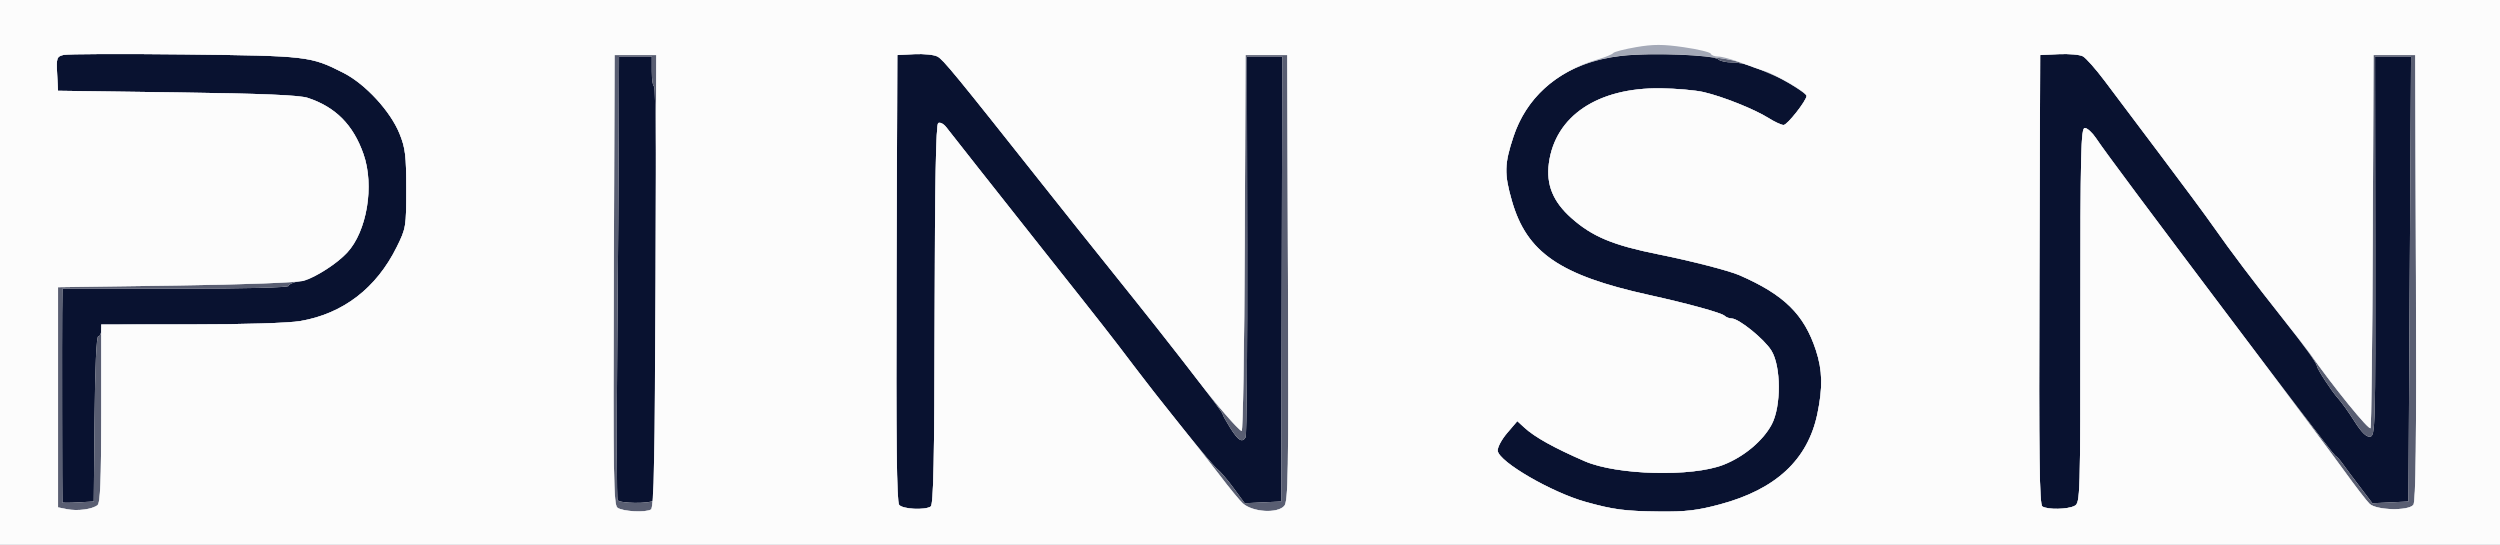
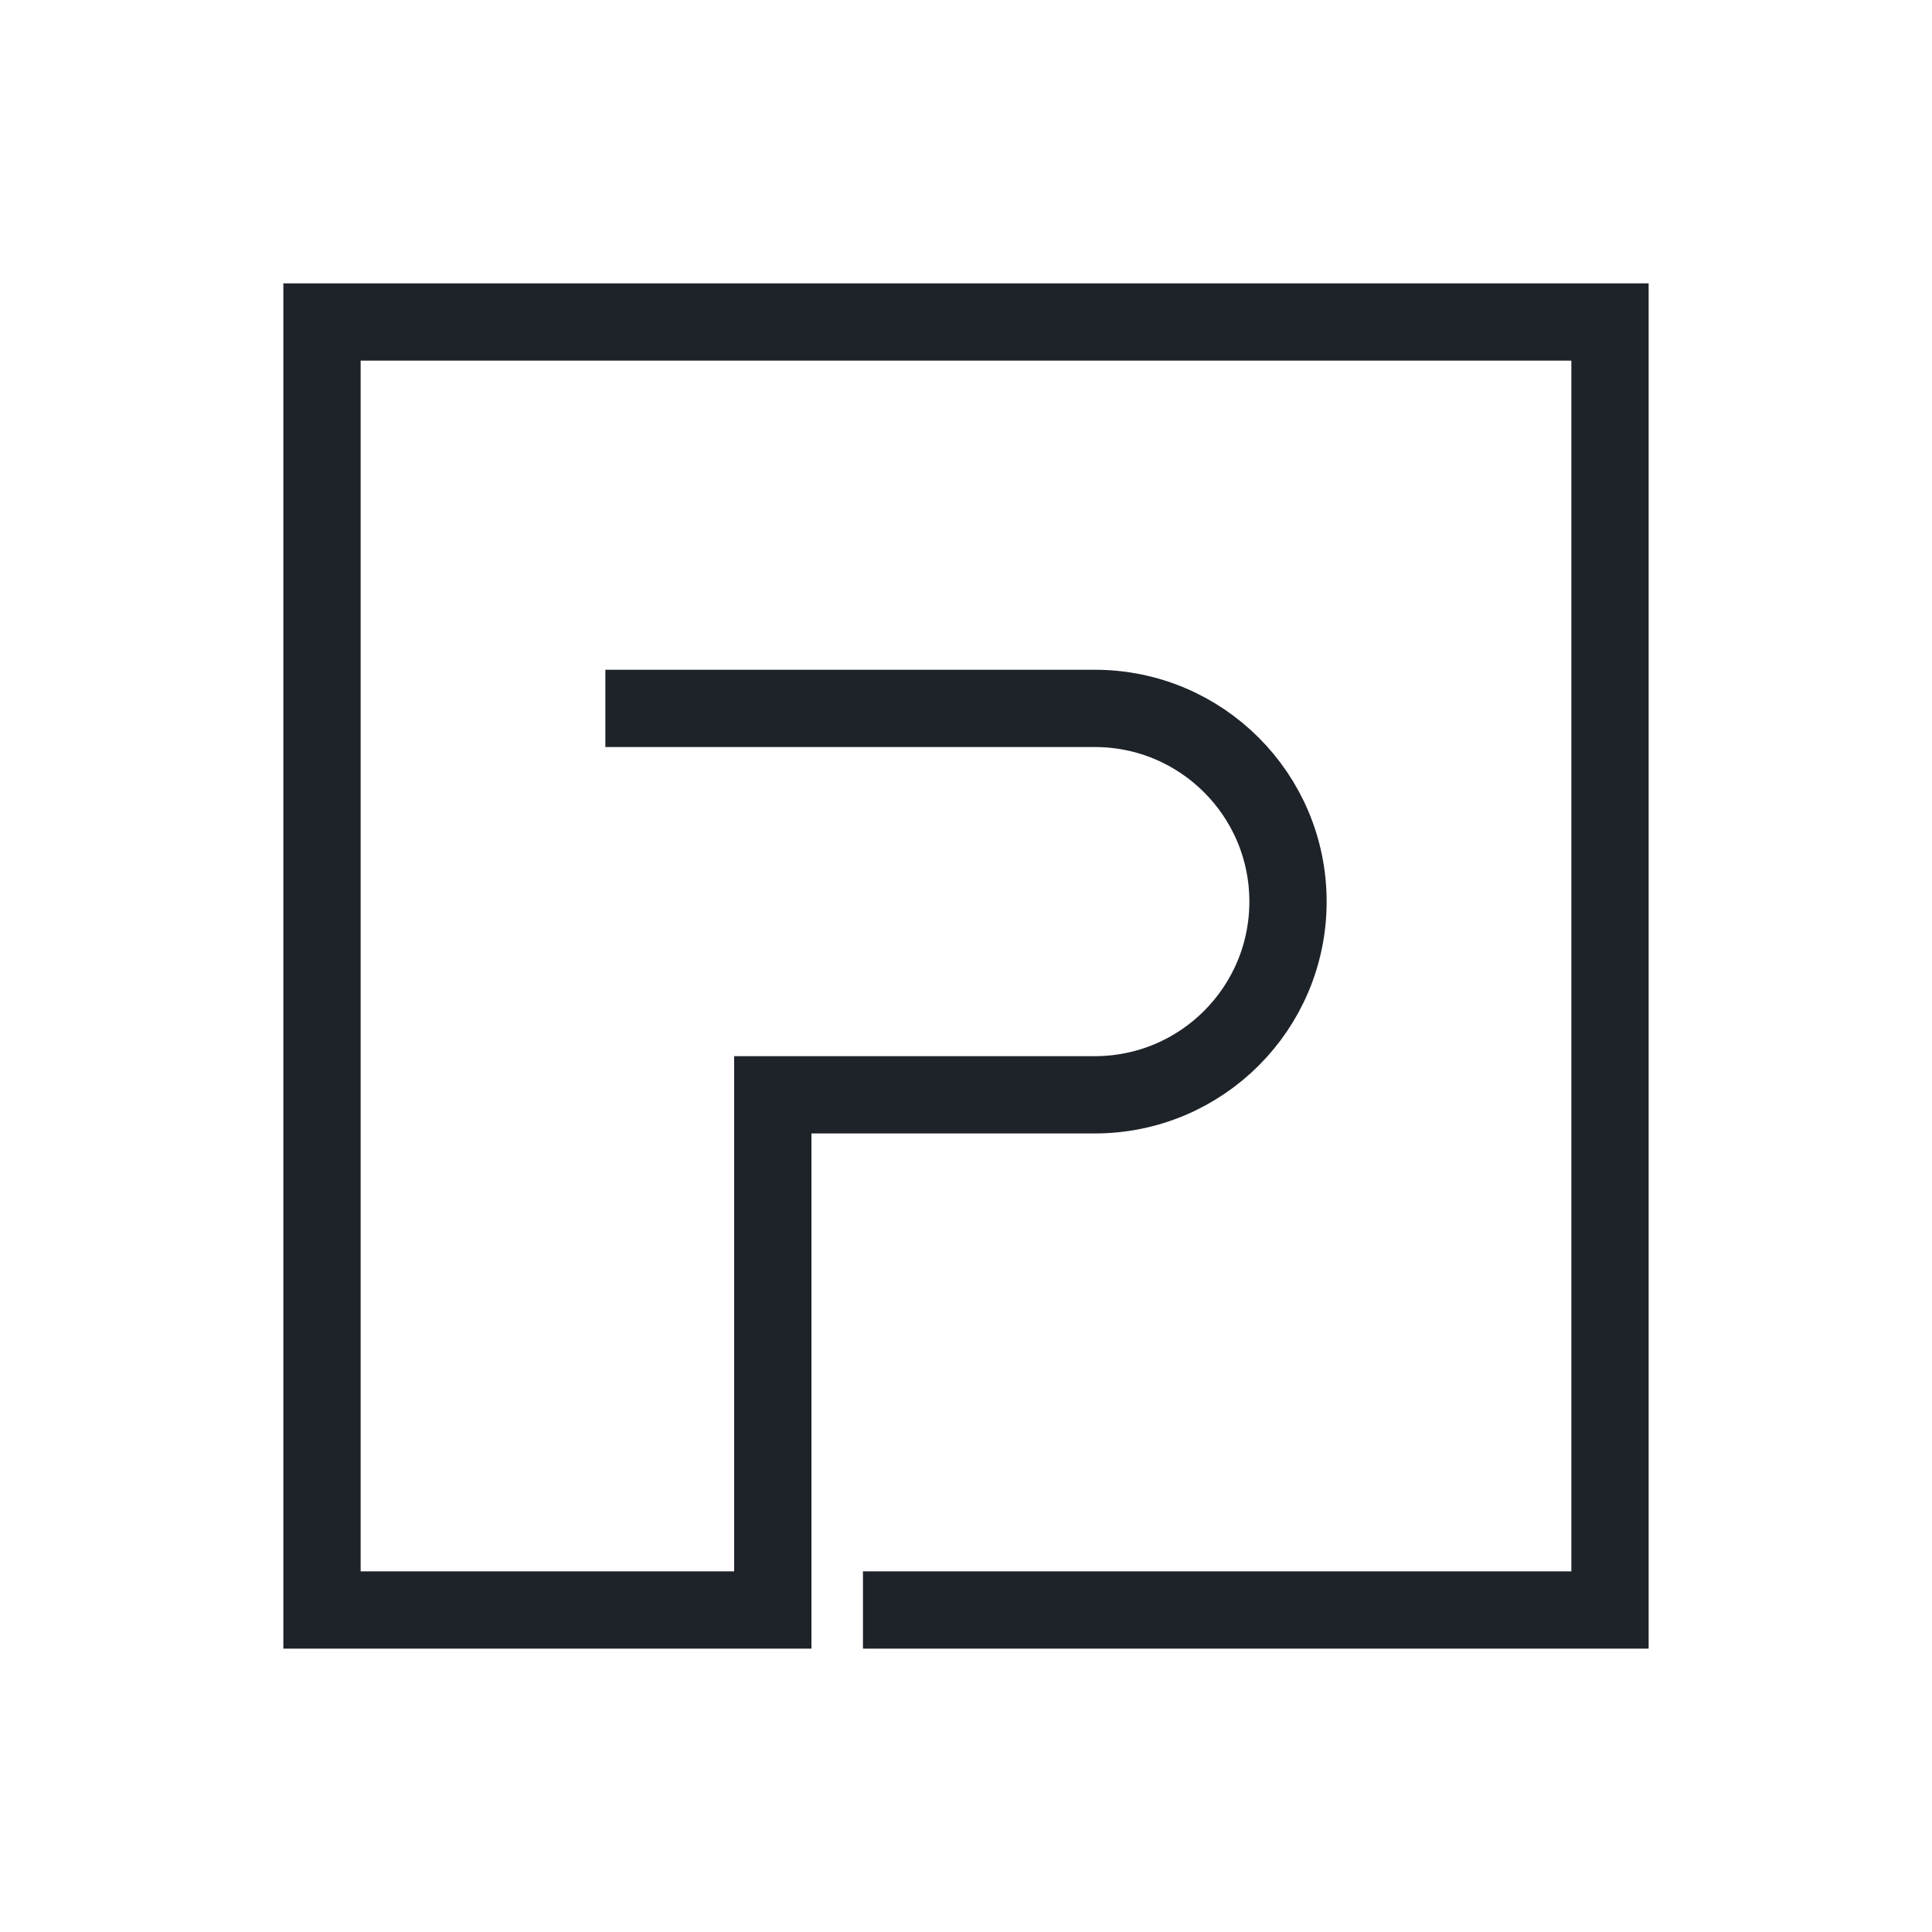
- <svg xmlns="http://www.w3.org/2000/svg" width="840" height="183" viewBox="0 0 840 183">
-   <g>
-     <path d="M 697.07 169.96 C694.79,171.18 688.04,171.31 686.24,170.17 C685.25,169.54 685.04,153.63 685.24,93.94 L 685.50 18.50 L 691.73 18.20 C695.15,18.04 698.81,18.36 699.84,18.92 C700.88,19.47 704.19,23.21 707.19,27.21 C710.19,31.22 718.69,42.51 726.07,52.31 C733.46,62.10 741.45,72.90 743.82,76.31 C749.39,84.28 757.53,95.06 766.98,107.00 C774.27,116.20 778.41,121.97 778.48,123.00 C778.54,124.00 783.49,131.56 785.56,133.82 C786.73,135.10 789.22,138.58 791.09,141.55 C793.43,145.26 795.08,146.89 796.34,146.73 C798.10,146.51 798.17,143.92 798.10,82.75 L 798.03 19.00 L 810.11 19.00 L 809.67 93.75 L 809.23 168.50 L 803.18 168.80 L 797.13 169.09 L 792.82 163.42 C790.44,160.30 787.83,156.79 787.00,155.62 C786.17,154.46 785.15,153.34 784.71,153.15 C783.59,152.66 710.11,55.17 704.24,46.39 C702.99,44.52 701.30,43.00 700.49,43.00 C699.19,43.00 699.00,50.94 699.00,105.96 C699.00,167.19 698.95,168.96 697.07,169.96 ZM 312.71 170.20 C310.69,171.48 303.32,171.09 302.12,169.64 C301.29,168.65 301.06,147.88 301.24,93.39 L 301.50 18.50 L 307.22 18.20 C310.37,18.04 313.87,18.39 314.99,19.00 C316.93,20.03 320.77,24.71 350.71,62.50 C357.68,71.30 367.69,83.84 372.94,90.37 C392.45,114.61 411.19,138.76 410.85,139.23 C410.75,139.38 411.87,141.41 413.34,143.75 C416.06,148.06 417.35,148.85 418.53,146.94 C418.89,146.36 419.14,117.34 419.07,82.44 L 418.96 19.00 L 430.84 19.00 L 430.50 168.50 L 424.37 168.79 L 418.24 169.09 L 414.53 164.04 C412.49,161.26 410.07,158.43 409.16,157.74 C407.32,156.37 391.19,136.44 381.00,122.95 C373.65,113.23 370.07,108.65 350.96,84.57 C343.51,75.18 333.38,62.37 328.46,56.11 C323.53,49.84 318.79,43.81 317.91,42.70 C317.04,41.59 315.84,40.98 315.24,41.35 C314.48,41.82 314.12,61.21 314.04,105.72 C313.96,154.51 313.65,169.61 312.71,170.20 ZM 577.91 169.47 C570.32,171.51 566.37,171.97 557.50,171.87 C545.94,171.74 542.14,171.25 532.76,168.63 C521.36,165.45 503.72,155.22 503.24,151.50 C503.10,150.39 504.50,147.73 506.40,145.50 L 509.82 141.50 L 512.16 143.65 C515.67,146.88 522.08,150.45 532.50,154.98 C543.30,159.67 568.51,160.31 579.08,156.17 C585.95,153.48 592.35,148.13 595.28,142.64 C598.52,136.58 598.47,123.08 595.19,117.80 C592.77,113.90 584.23,107.00 581.82,107.00 C581.04,107.00 579.97,106.59 579.45,106.09 C578.40,105.09 567.12,101.99 554.00,99.09 C524.05,92.48 512.96,84.85 507.98,67.41 C505.39,58.39 505.48,55.06 508.54,45.88 C513.68,30.46 526.56,20.84 544.86,18.76 C554.71,17.65 575.83,18.43 577.37,19.97 C577.94,20.54 580.09,21.00 582.17,21.00 C584.24,21.00 587.63,21.74 589.72,22.64 C591.80,23.54 594.62,24.75 596.00,25.33 C599.88,26.96 607.00,31.42 607.00,32.22 C607.00,33.79 600.53,42.00 599.29,42.00 C598.56,42.00 596.28,40.95 594.23,39.66 C589.51,36.69 578.89,32.45 572.45,30.95 C569.73,30.31 563.22,29.74 558.00,29.67 C536.83,29.40 522.53,38.99 520.42,54.87 C519.47,62.04 521.81,67.76 527.94,73.22 C534.99,79.50 541.94,82.40 557.28,85.47 C568.29,87.68 580.98,90.95 584.50,92.49 C599.48,99.04 606.16,105.60 610.13,117.65 C612.35,124.38 612.49,130.17 610.63,139.07 C607.40,154.49 596.69,164.44 577.91,169.47 ZM 31.77 140.75 L 31.50 168.50 L 26.25 168.80 C23.36,168.97 20.99,168.97 20.98,168.80 C20.89,167.43 20.82,111.66 20.90,105.25 L 21.00 97.00 L 59.00 97.00 C82.46,97.00 97.00,96.63 97.00,96.05 C97.00,95.52 98.69,94.79 100.75,94.43 C105.04,93.68 112.30,89.39 116.22,85.29 C123.26,77.94 125.96,62.64 122.13,51.76 C118.68,41.94 112.77,35.98 103.42,32.89 C100.60,31.96 88.27,31.44 59.50,31.05 L 19.50 30.50 L 19.20 24.78 C18.92,19.46 19.07,19.02 21.32,18.46 C22.64,18.12 41.00,18.05 62.11,18.29 C103.46,18.77 104.34,18.87 115.38,24.47 C122.76,28.22 131.17,37.33 134.24,44.91 C136.19,49.72 136.50,52.31 136.50,63.52 C136.50,76.17 136.41,76.74 133.29,83.02 C126.46,96.82 115.28,105.40 100.92,107.87 C97.01,108.54 82.07,109.00 64.17,109.00 C34.67,109.00 34.00,109.04 34.00,111.00 C34.00,112.10 33.56,113.00 33.02,113.00 C32.40,113.00 31.93,123.39 31.77,140.75 ZM 219.50 168.23 C218.04,169.31 208.22,169.16 207.53,168.05 C207.21,167.54 207.15,144.70 207.40,117.30 C207.65,89.91 207.88,56.59 207.93,43.25 L 208.00 19.00 L 219.00 19.00 L 219.00 24.00 C219.00,26.75 219.34,29.00 219.75,29.00 C220.93,29.00 220.68,167.37 219.50,168.23 Z" fill="rgb(9,18,48)" />
-     <path d="M 766.98 107.00 C757.53,95.07 749.41,84.30 743.84,76.33 C749.38,84.26 757.51,95.02 766.99,106.96 C771.12,112.16 775.17,117.39 776.00,118.57 C783.82,129.76 796.10,144.88 796.51,143.82 C796.78,143.09 797.11,114.60 797.25,80.50 L 797.50 18.50 L 811.50 18.50 L 811.76 93.39 C811.94,147.88 811.71,168.65 810.88,169.64 C809.14,171.74 798.37,171.45 796.15,169.25 C795.17,168.29 791.28,163.23 787.51,158.00 C783.73,152.77 770.71,135.32 758.57,119.20 L 756.24 116.10 C771.49,136.26 784.25,152.95 784.71,153.15 C785.15,153.34 786.17,154.46 787.00,155.62 C787.83,156.79 790.44,160.30 792.82,163.42 L 797.13 169.09 L 803.18 168.80 L 809.23 168.50 L 809.67 93.75 L 810.11 19.00 L 798.03 19.00 L 798.10 82.75 C798.17,143.92 798.10,146.51 796.34,146.73 C795.08,146.89 793.43,145.26 791.09,141.55 C789.22,138.58 786.73,135.10 785.56,133.82 C783.49,131.56 778.54,124.00 778.48,123.00 C778.41,121.97 774.27,116.20 766.98,107.00 ZM 431.49 170.01 C429.15,172.60 420.95,172.09 417.62,169.16 C416.59,168.25 413.01,163.90 409.68,159.50 C407.32,156.40 403.47,151.47 399.85,146.91 C404.62,152.76 408.33,157.13 409.16,157.74 C410.07,158.43 412.49,161.26 414.53,164.04 L 418.24 169.09 L 424.37 168.79 L 430.50 168.50 L 430.84 19.00 L 418.96 19.00 L 419.07 82.44 C419.14,117.34 418.89,146.36 418.53,146.94 C417.35,148.85 416.06,148.06 413.34,143.75 C411.87,141.41 410.75,139.38 410.85,139.23 C410.97,139.06 408.66,135.87 404.74,130.73 C410.42,137.93 416.06,144.34 417.20,144.83 C417.63,145.01 418.10,116.66 418.24,81.83 L 418.50 18.50 L 432.50 18.50 L 432.76 93.41 C432.98,159.37 432.83,168.53 431.49,170.01 ZM 31.77 140.75 C31.93,123.39 32.40,113.00 33.02,113.00 C33.56,113.00 34.00,112.10 34.00,111.00 L 34.00 138.88 C34.00,161.59 33.70,168.99 32.75,169.74 C30.97,171.14 26.01,171.79 22.50,171.08 L 19.50 170.48 L 19.50 96.50 L 59.00 95.94 C78.17,95.67 93.80,95.16 99.75,94.64 C98.17,95.03 97.00,95.61 97.00,96.05 C97.00,96.63 82.46,97.00 59.00,97.00 L 21.00 97.00 L 20.90 105.25 C20.82,111.66 20.89,167.43 20.98,168.80 C20.99,168.97 23.36,168.97 26.25,168.80 L 31.50 168.50 ZM 218.74 171.18 C216.99,172.29 209.22,171.88 207.46,170.59 C206.17,169.64 206.01,159.64 206.24,94.00 L 206.50 18.50 L 220.49 18.50 L 220.38 51.36 C220.26,37.97 220.05,29.00 219.75,29.00 C219.34,29.00 219.00,26.75 219.00,24.00 L 219.00 19.00 L 208.00 19.00 L 207.93 43.25 C207.88,56.59 207.65,89.91 207.40,117.30 C207.15,144.70 207.21,167.54 207.53,168.05 C208.19,169.11 217.20,169.30 219.26,168.37 C219.11,170.20 218.94,171.06 218.74,171.18 ZM 586.26 21.55 C584.79,21.21 583.28,21.00 582.17,21.00 C580.09,21.00 577.94,20.54 577.37,19.97 C575.83,18.43 554.71,17.65 544.86,18.76 C537.96,19.55 531.84,21.40 526.60,24.23 C531.73,21.43 537.70,19.58 544.34,18.79 C556.58,17.35 578.48,18.60 585.12,21.12 C585.49,21.27 585.88,21.41 586.26,21.55 ZM 592.50 23.76 C596.61,24.97 607.00,31.02 607.00,32.21 C607.00,32.25 607.00,32.30 606.99,32.35 C606.99,32.30 607.00,32.26 607.00,32.22 C607.00,31.42 599.88,26.96 596.00,25.33 C595.05,24.93 593.40,24.22 591.78,23.53 C592.07,23.63 592.32,23.70 592.50,23.76 ZM 704.24 46.39 C705.97,48.98 713.60,59.31 723.52,72.59 C710.94,55.81 706.23,49.37 704.24,46.39 ZM 122.81 71.99 C124.32,65.28 124.23,57.73 122.13,51.76 C124.27,57.84 124.37,65.31 122.81,71.99 ZM 395.91 119.31 C389.32,110.87 381.20,100.63 372.94,90.37 C382.01,101.63 389.50,111.07 395.91,119.31 ZM 385.57 128.92 C383.83,126.69 382.24,124.61 381.00,122.97 C376.56,117.09 373.54,113.13 367.54,105.52 C373.49,113.08 376.56,117.07 381.00,122.95 C382.43,124.84 383.97,126.85 385.57,128.92 ZM 111.14 89.51 C112.26,88.72 113.34,87.90 114.32,87.08 C113.34,87.91 112.26,88.73 111.14,89.51 Z" fill="rgb(89,94,114)" />
-     <path d="M 0.00 91.50 L 0.00 0.00 L 420.00 0.00 L 840.00 0.00 L 840.00 91.50 L 840.00 183.00 L 420.00 183.00 L 0.00 183.00 L 0.00 91.50 ZM 32.75 169.74 C33.70,168.99 34.00,161.59 34.00,138.88 L 34.00 109.00 L 64.17 109.00 C82.07,109.00 97.01,108.54 100.92,107.87 C115.28,105.40 126.46,96.82 133.29,83.02 C136.41,76.74 136.50,76.17 136.50,63.52 C136.50,52.31 136.19,49.72 134.24,44.91 C131.17,37.33 122.76,28.22 115.38,24.47 C104.34,18.87 103.46,18.77 62.11,18.29 C41.00,18.05 22.64,18.12 21.32,18.46 C19.07,19.02 18.92,19.46 19.20,24.78 L 19.50 30.50 L 59.50 31.05 C88.27,31.44 100.60,31.96 103.42,32.89 C112.77,35.98 118.68,41.94 122.13,51.76 C125.83,62.29 123.30,77.75 116.70,84.84 C113.31,88.49 106.15,93.15 102.13,94.33 C100.01,94.94 82.06,95.62 59.00,95.94 L 19.50 96.50 L 19.50 133.49 L 19.50 170.48 L 22.50 171.08 C26.01,171.79 30.97,171.14 32.75,169.74 ZM 218.74 171.18 C219.69,170.58 220.03,153.41 220.23,94.45 L 220.49 18.50 L 213.50 18.50 L 206.50 18.50 L 206.24 94.00 C206.01,159.64 206.17,169.64 207.46,170.59 C209.22,171.88 216.99,172.29 218.74,171.18 ZM 431.49 170.01 C432.83,168.53 432.98,159.37 432.76,93.41 L 432.50 18.50 L 425.50 18.50 L 418.50 18.50 L 418.24 81.83 C418.10,116.66 417.63,145.01 417.20,144.83 C415.89,144.27 408.67,135.92 402.23,127.50 C394.52,117.41 385.16,105.55 372.94,90.37 C367.69,83.84 357.68,71.30 350.71,62.50 C320.77,24.71 316.93,20.03 314.99,19.00 C313.87,18.39 310.37,18.04 307.22,18.20 L 301.50 18.50 L 301.24 93.39 C301.06,147.88 301.29,168.65 302.12,169.64 C303.32,171.09 310.69,171.48 312.71,170.20 C313.65,169.61 313.96,154.51 314.04,105.72 C314.12,61.21 314.48,41.82 315.24,41.35 C315.84,40.98 317.04,41.59 317.91,42.70 C318.79,43.81 323.53,49.84 328.46,56.11 C333.38,62.37 343.51,75.18 350.96,84.57 C370.20,108.82 373.69,113.27 381.00,122.97 C384.58,127.71 391.12,136.07 395.55,141.54 C399.98,147.02 406.34,155.10 409.68,159.50 C413.01,163.90 416.59,168.25 417.62,169.16 C420.95,172.09 429.15,172.60 431.49,170.01 ZM 577.91 169.47 C596.69,164.44 607.40,154.49 610.63,139.07 C612.49,130.17 612.35,124.38 610.13,117.65 C606.16,105.60 599.48,99.04 584.50,92.49 C580.98,90.95 568.29,87.68 557.28,85.47 C541.94,82.40 534.99,79.50 527.94,73.22 C521.81,67.76 519.47,62.04 520.42,54.87 C522.53,38.99 536.83,29.40 558.00,29.67 C563.22,29.74 569.73,30.31 572.45,30.95 C578.89,32.45 589.51,36.69 594.23,39.66 C596.28,40.95 598.56,42.00 599.29,42.00 C600.54,42.00 607.00,33.79 607.00,32.21 C607.00,31.02 596.61,24.97 592.50,23.76 C591.40,23.43 588.08,22.25 585.12,21.12 C578.48,18.60 556.58,17.35 544.34,18.79 C526.51,20.90 513.61,30.66 508.54,45.88 C505.48,55.06 505.39,58.39 507.98,67.41 C512.96,84.85 524.05,92.48 554.00,99.09 C567.12,101.99 578.40,105.09 579.45,106.09 C579.97,106.59 581.04,107.00 581.82,107.00 C584.23,107.00 592.77,113.90 595.19,117.80 C598.47,123.08 598.52,136.58 595.28,142.64 C592.35,148.13 585.95,153.48 579.08,156.17 C568.51,160.31 543.30,159.67 532.50,154.98 C522.08,150.45 515.67,146.88 512.16,143.65 L 509.82 141.50 L 506.40 145.50 C504.50,147.73 503.10,150.39 503.24,151.50 C503.72,155.22 521.36,165.45 532.76,168.63 C542.14,171.25 545.94,171.74 557.50,171.87 C566.37,171.97 570.32,171.51 577.91,169.47 ZM 697.07 169.96 C698.95,168.96 699.00,167.19 699.00,105.96 C699.00,50.94 699.19,43.00 700.49,43.00 C701.30,43.00 702.99,44.52 704.24,46.39 C707.50,51.28 718.07,65.43 758.57,119.20 C770.71,135.32 783.73,152.77 787.51,158.00 C791.28,163.23 795.17,168.29 796.15,169.25 C798.37,171.45 809.14,171.74 810.88,169.64 C811.71,168.65 811.94,147.88 811.76,93.39 L 811.50 18.50 L 804.50 18.50 L 797.50 18.50 L 797.25 80.50 C797.11,114.60 796.78,143.09 796.51,143.82 C796.10,144.88 783.82,129.76 776.00,118.57 C775.17,117.39 771.12,112.16 766.99,106.96 C757.50,95.01 749.36,84.24 743.82,76.31 C741.45,72.90 733.46,62.10 726.07,52.31 C718.69,42.51 710.19,31.22 707.19,27.21 C704.19,23.21 700.88,19.47 699.84,18.92 C698.81,18.36 695.15,18.04 691.73,18.20 L 685.50 18.50 L 685.24 93.94 C685.04,153.63 685.25,169.54 686.24,170.17 C688.04,171.31 694.79,171.18 697.07,169.96 Z" fill="rgb(164,169,183)" />
-     <path d="M 0.00 91.50 L 0.00 0.00 L 420.00 0.00 L 840.00 0.00 L 840.00 91.50 L 840.00 183.00 L 420.00 183.00 L 0.00 183.00 L 0.00 91.50 ZM 32.75 169.74 C33.70,168.99 34.00,161.59 34.00,138.88 L 34.00 109.00 L 64.17 109.00 C82.07,109.00 97.01,108.54 100.92,107.87 C115.28,105.40 126.46,96.82 133.29,83.02 C136.41,76.74 136.50,76.17 136.50,63.52 C136.50,52.31 136.19,49.72 134.24,44.91 C131.17,37.33 122.76,28.22 115.38,24.47 C104.34,18.87 103.46,18.77 62.11,18.29 C41.00,18.05 22.64,18.12 21.32,18.46 C19.07,19.02 18.92,19.46 19.20,24.78 L 19.50 30.50 L 59.50 31.05 C88.27,31.44 100.60,31.96 103.42,32.89 C112.77,35.98 118.68,41.94 122.13,51.76 C125.83,62.29 123.30,77.75 116.70,84.84 C113.31,88.49 106.15,93.15 102.13,94.33 C100.01,94.94 82.06,95.62 59.00,95.94 L 19.50 96.50 L 19.50 133.49 L 19.50 170.48 L 22.50 171.08 C26.01,171.79 30.97,171.14 32.75,169.74 ZM 218.74 171.18 C219.69,170.58 220.03,153.41 220.23,94.45 L 220.49 18.50 L 213.50 18.50 L 206.50 18.50 L 206.24 94.00 C206.01,159.64 206.17,169.64 207.46,170.59 C209.22,171.88 216.99,172.29 218.74,171.18 ZM 431.49 170.01 C432.83,168.53 432.98,159.37 432.76,93.41 L 432.50 18.50 L 425.50 18.50 L 418.50 18.50 L 418.24 81.83 C418.10,116.66 417.63,145.01 417.20,144.83 C415.89,144.27 408.67,135.92 402.23,127.50 C394.52,117.41 385.16,105.55 372.94,90.37 C367.69,83.84 357.68,71.30 350.71,62.50 C320.77,24.71 316.93,20.03 314.99,19.00 C313.87,18.39 310.37,18.04 307.22,18.20 L 301.50 18.50 L 301.24 93.39 C301.06,147.88 301.29,168.65 302.12,169.64 C303.32,171.09 310.69,171.48 312.71,170.20 C313.65,169.61 313.96,154.51 314.04,105.72 C314.12,61.21 314.48,41.82 315.24,41.35 C315.84,40.98 317.04,41.59 317.91,42.70 C318.79,43.81 323.53,49.84 328.46,56.11 C333.38,62.37 343.51,75.18 350.96,84.57 C370.20,108.82 373.69,113.27 381.00,122.97 C384.58,127.71 391.12,136.07 395.55,141.54 C399.98,147.02 406.34,155.10 409.68,159.50 C413.01,163.90 416.59,168.25 417.62,169.16 C420.95,172.09 429.15,172.60 431.49,170.01 ZM 577.91 169.47 C596.69,164.44 607.40,154.49 610.63,139.07 C612.49,130.17 612.35,124.38 610.13,117.65 C606.16,105.60 599.48,99.04 584.50,92.49 C580.98,90.95 568.29,87.68 557.28,85.47 C541.94,82.40 534.99,79.50 527.94,73.22 C521.81,67.76 519.47,62.04 520.42,54.87 C522.53,38.99 536.83,29.40 558.00,29.67 C563.22,29.74 569.73,30.31 572.45,30.95 C578.89,32.45 589.51,36.69 594.23,39.66 C596.28,40.95 598.56,42.00 599.29,42.00 C600.54,42.00 607.00,33.79 607.00,32.21 C607.00,31.02 596.61,24.97 592.50,23.76 C591.40,23.43 588.03,22.23 585.01,21.08 C582.00,19.94 578.55,19.00 577.35,19.00 C576.15,19.00 575.02,18.58 574.83,18.06 C574.65,17.54 570.56,16.55 565.74,15.86 C558.75,14.85 555.52,14.85 549.78,15.83 C545.82,16.51 542.33,17.41 542.04,17.83 C541.74,18.25 539.47,19.19 537.00,19.91 C522.68,24.10 512.78,33.14 508.52,45.93 C505.48,55.06 505.40,58.40 507.98,67.41 C512.96,84.85 524.05,92.48 554.00,99.09 C567.12,101.99 578.40,105.09 579.45,106.09 C579.97,106.59 581.04,107.00 581.82,107.00 C584.23,107.00 592.77,113.90 595.19,117.80 C598.47,123.08 598.52,136.58 595.28,142.64 C592.35,148.13 585.95,153.48 579.08,156.17 C568.51,160.31 543.30,159.67 532.50,154.98 C522.08,150.45 515.67,146.88 512.16,143.65 L 509.82 141.50 L 506.40 145.50 C504.50,147.73 503.10,150.39 503.24,151.50 C503.72,155.22 521.36,165.45 532.76,168.63 C542.14,171.25 545.94,171.74 557.50,171.87 C566.37,171.97 570.32,171.51 577.91,169.47 ZM 697.07 169.96 C698.95,168.96 699.00,167.19 699.00,105.96 C699.00,50.94 699.19,43.00 700.49,43.00 C701.30,43.00 702.99,44.52 704.24,46.39 C707.50,51.28 718.07,65.43 758.57,119.20 C770.71,135.32 783.73,152.77 787.51,158.00 C791.28,163.23 795.17,168.29 796.15,169.25 C798.37,171.45 809.14,171.74 810.88,169.64 C811.71,168.65 811.94,147.88 811.76,93.39 L 811.50 18.50 L 804.50 18.50 L 797.50 18.50 L 797.25 80.50 C797.11,114.60 796.78,143.09 796.51,143.82 C796.10,144.88 783.82,129.76 776.00,118.57 C775.17,117.39 771.12,112.16 766.99,106.96 C757.50,95.01 749.36,84.24 743.82,76.31 C741.45,72.90 733.46,62.10 726.07,52.31 C718.69,42.51 710.19,31.22 707.19,27.21 C704.19,23.21 700.88,19.47 699.84,18.92 C698.81,18.36 695.15,18.04 691.73,18.20 L 685.50 18.50 L 685.24 93.94 C685.04,153.63 685.25,169.54 686.24,170.17 C688.04,171.31 694.79,171.18 697.07,169.96 Z" fill="rgb(252,252,252)" />
-   </g>
+ <svg xmlns="http://www.w3.org/2000/svg" viewBox="0 0 600 600" width="100%" height="100%">
+   <rect width="100%" height="100%" fill="#FFFFFF" />
+   <path d="     M 200,220      L 340,220      A 60,60 0 0,1 340,340      L 240,340      L 240,500      L 100,500      L 100,100      L 500,100      L 500,500      L 280,500" fill="none" stroke="#1E2229" stroke-width="24" stroke-linecap="square" stroke-linejoin="miter" />
</svg>
